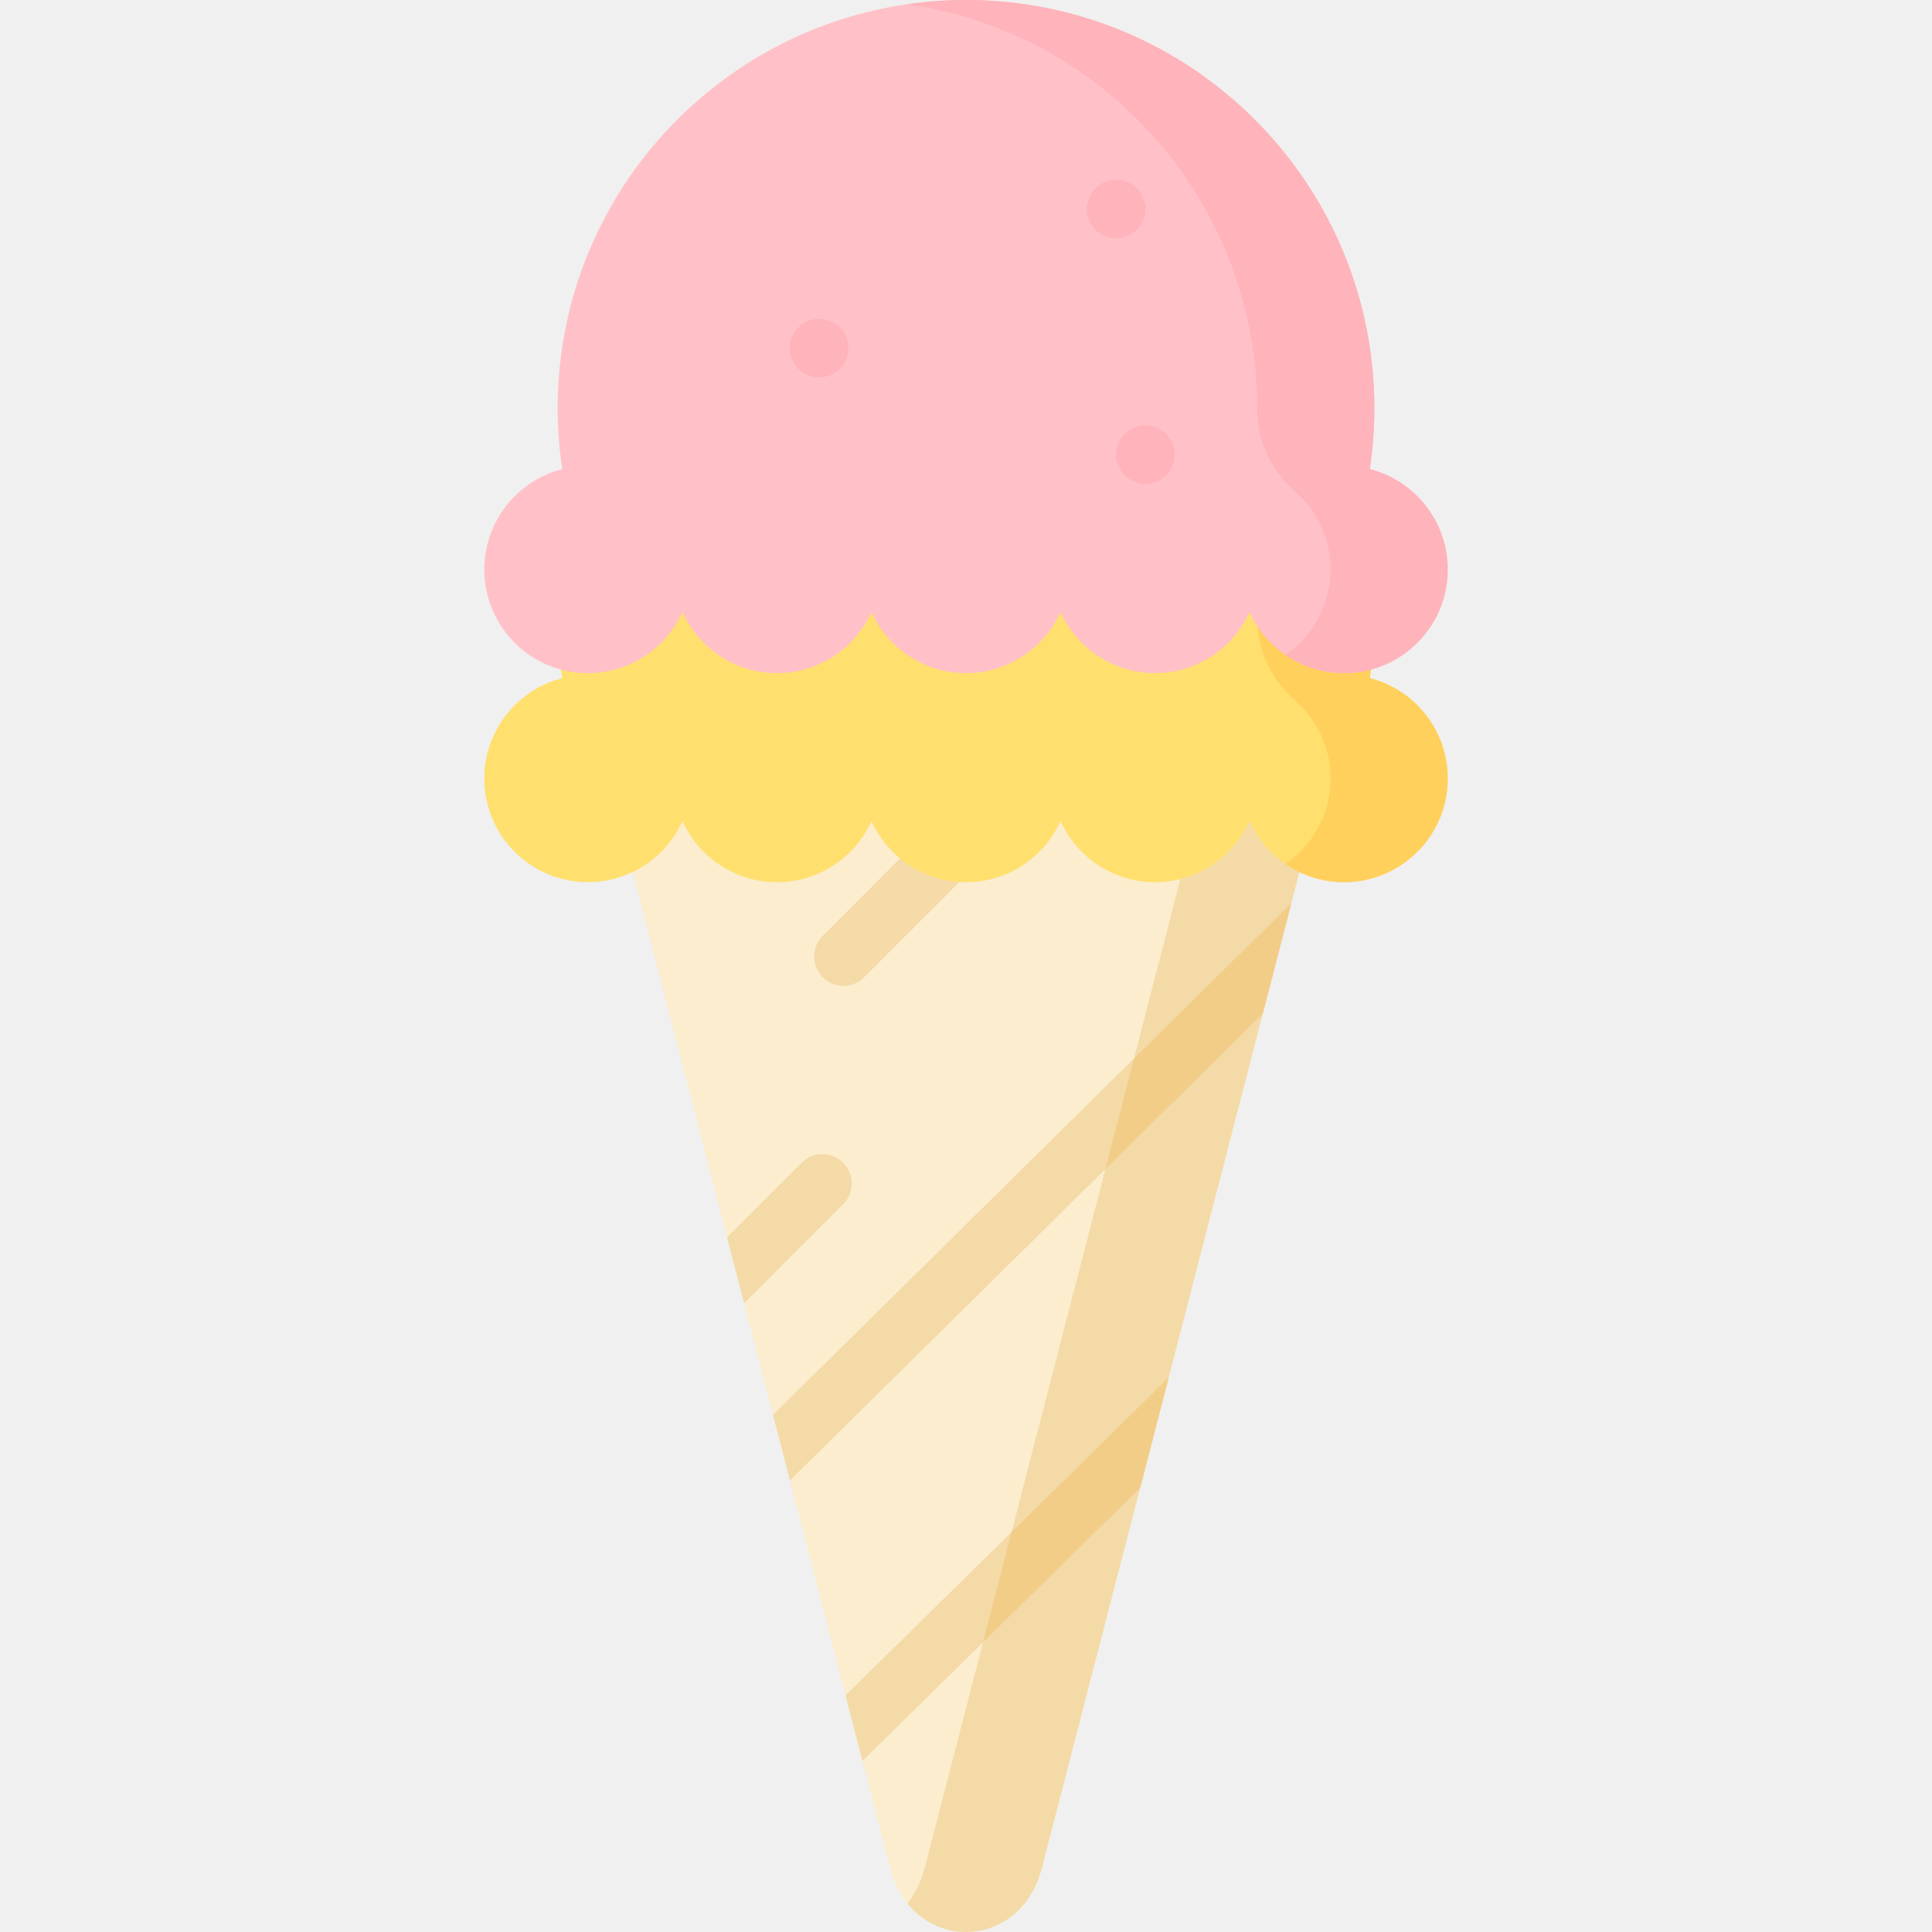
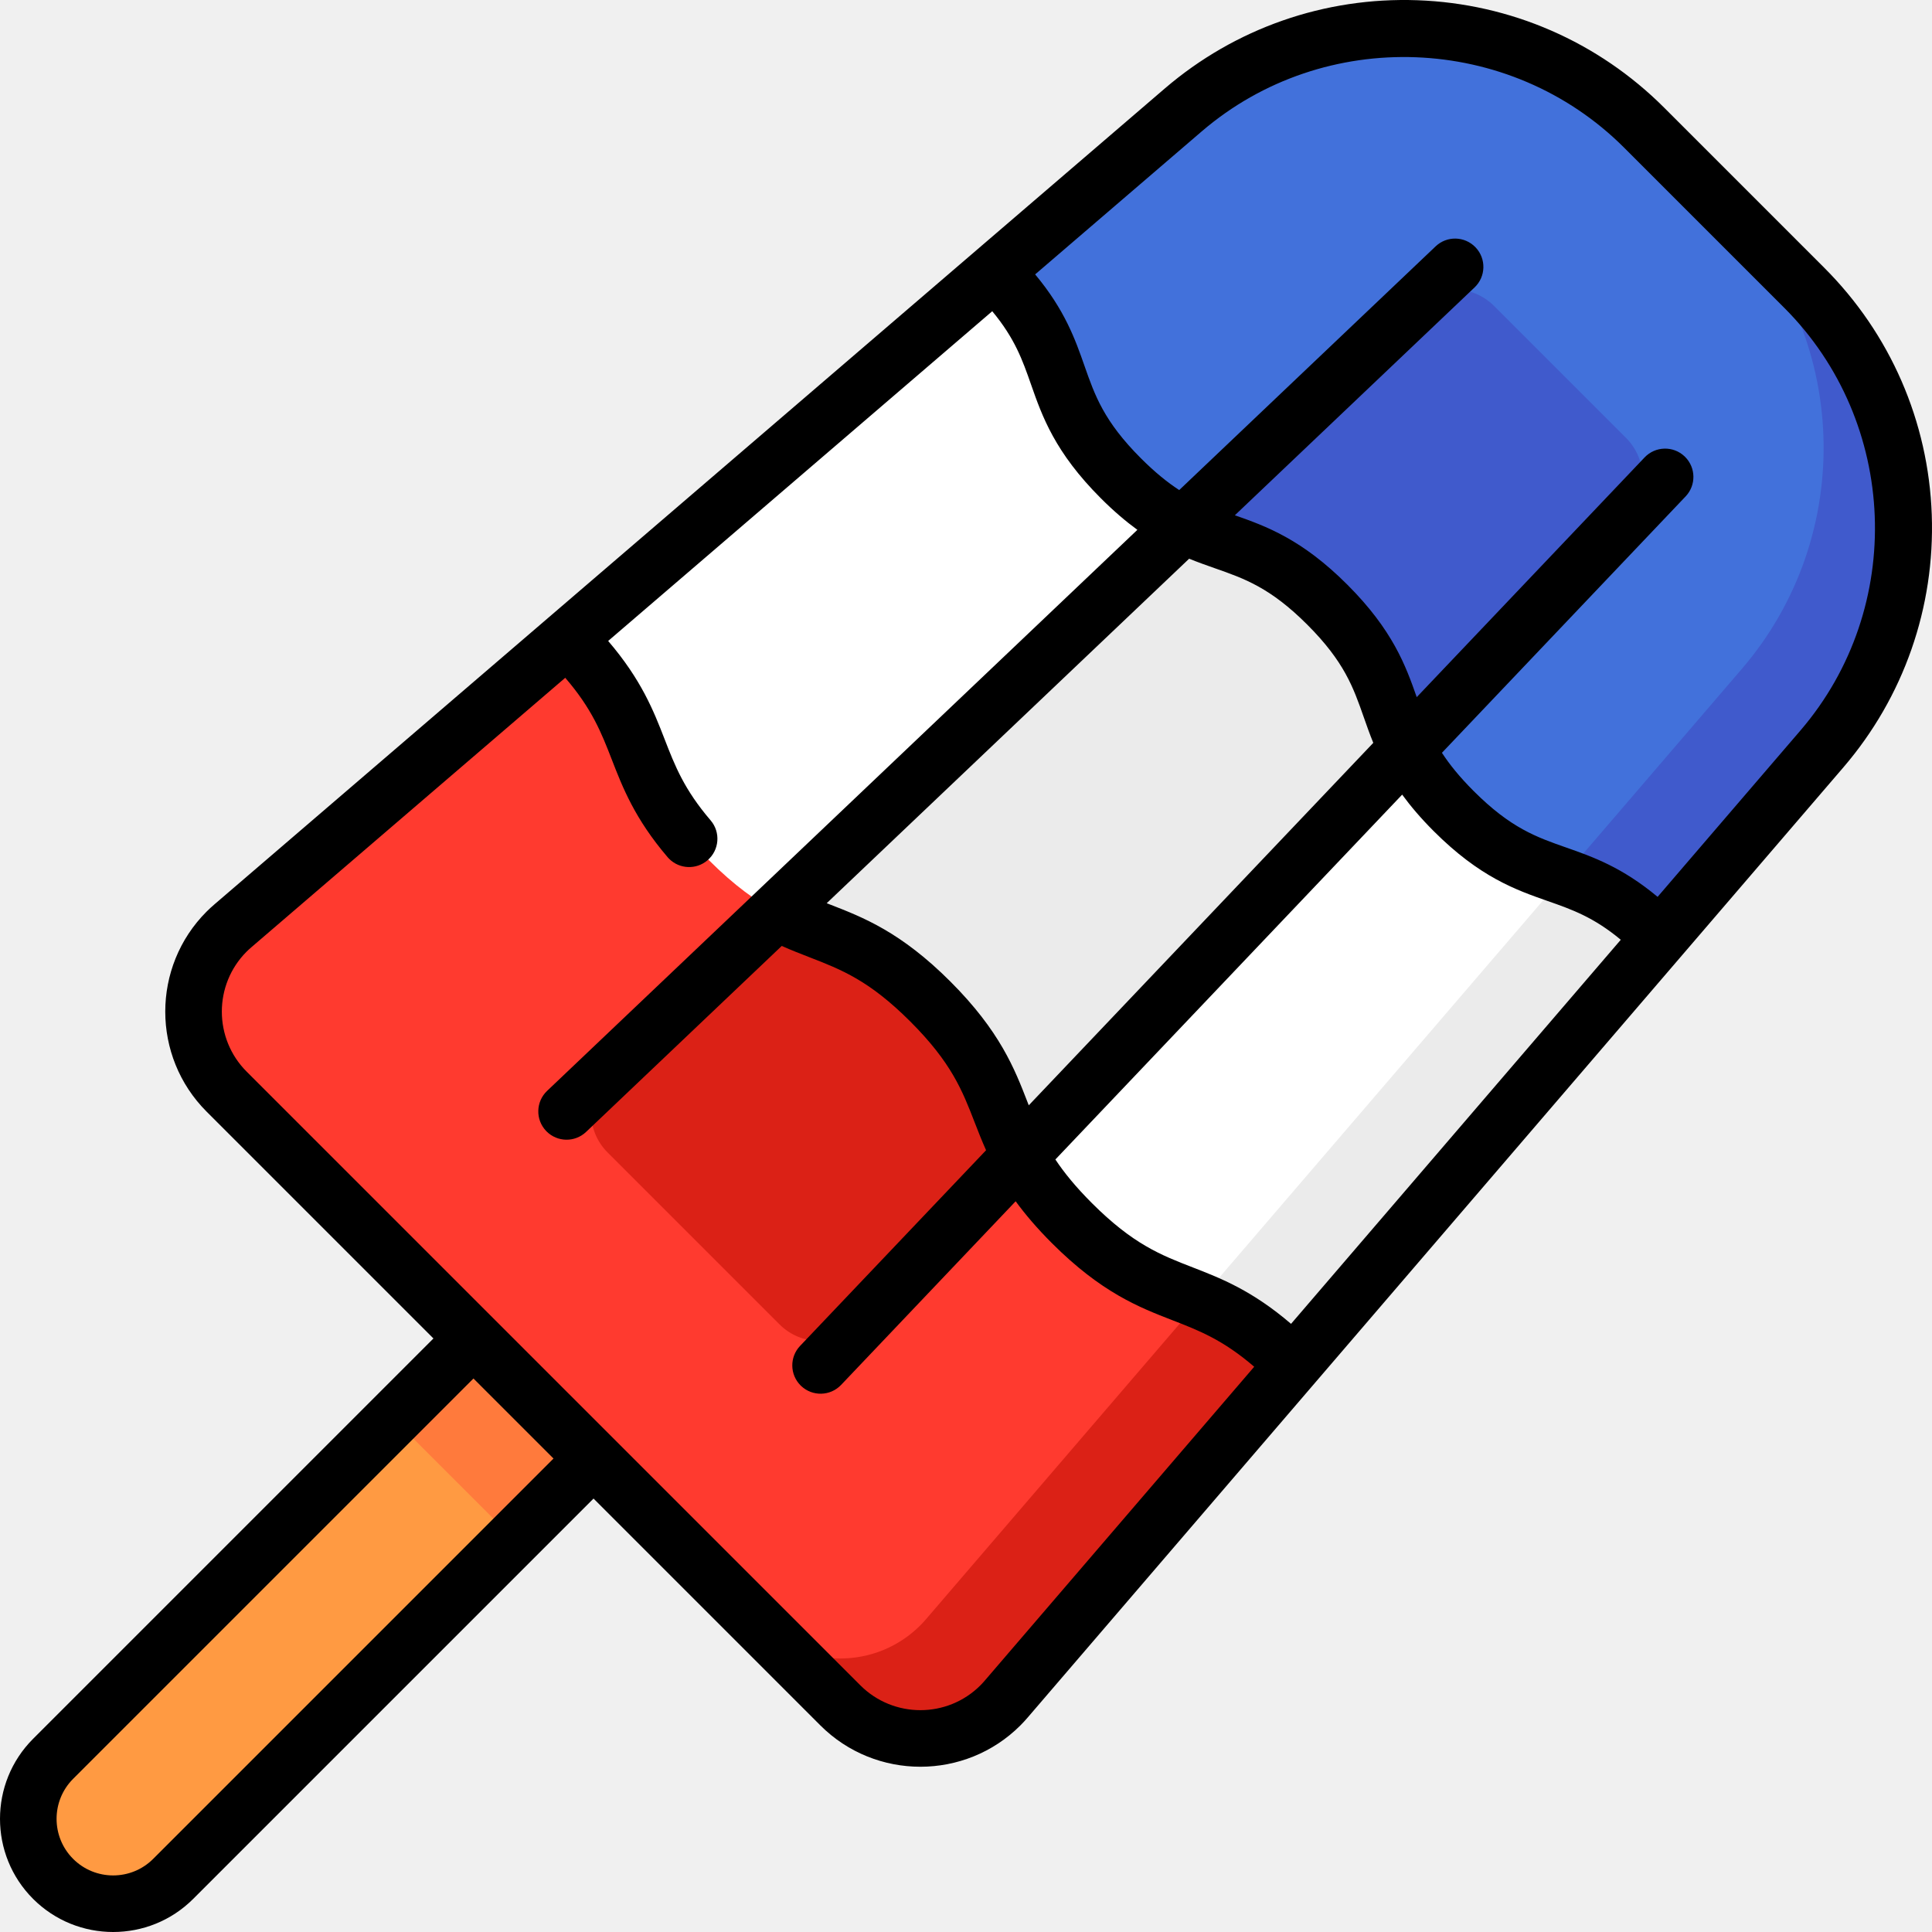
- <svg xmlns="http://www.w3.org/2000/svg" id="Capa_1" enable-background="new 0 0 494.748 494.748" height="512" viewBox="0 0 494.748 494.748" width="512">
+ <svg xmlns="http://www.w3.org/2000/svg" id="Capa_1" enable-background="new 0 0 512 512" height="512" viewBox="0 0 512 512" width="512">
  <g>
-     <path d="m266.788 478.4 77.326-299.052h-193.48l77.326 299.052c5.636 21.797 33.192 21.797 38.828 0l77.326-299.052h-193.48l77.326 299.052c5.636 21.797 33.192 21.797 38.828 0z" fill="#fbedce" />
-     <path d="m314.114 179.348-77.326 299.052c-.933 3.61-2.477 6.609-4.414 9.023 9.757 12.163 29.711 9.164 34.414-9.023l77.326-299.052z" fill="#f4daa7" />
-     <path d="m197.947 362.325 4.341 16.791 121.072-119.506 7.318-28.299z" fill="#f4daa7" />
-     <path d="m220.858 450.933 71.118-69.947 7.296-28.214-82.751 81.387z" fill="#f4daa7" />
-     <path d="m290.397 271.071-7.317 28.299 40.28-39.76 3.111-12.031 4.207-16.268z" fill="#f1cd88" />
-     <path d="m291.976 380.986 7.295-28.214-40.231 39.568-7.295 28.214z" fill="#f1cd88" />
-     <path d="m190.553 333.73 25.362-25.362c2.929-2.929 2.929-7.678 0-10.607-2.93-2.929-7.678-2.929-10.607 0l-19.113 19.113z" fill="#f4daa7" />
-     <path d="m243.459 206.88-32.777 32.778c-2.929 2.929-2.929 7.678 0 10.606 1.465 1.464 3.385 2.197 5.304 2.197s3.839-.732 5.304-2.197l32.777-32.778c2.929-2.929 2.929-7.678 0-10.607-2.93-2.927-7.678-2.927-10.608.001z" fill="#f4daa7" />
-     <path d="m350.771 173.656c.759-5.078 1.17-10.271 1.17-15.561 0-57.751-46.816-104.567-104.567-104.567s-104.567 46.816-104.567 104.567c0 5.29.411 10.482 1.17 15.561-11.474 2.927-19.958 13.33-19.958 25.715 0 14.657 11.882 26.539 26.539 26.539 10.778 0 20.049-6.429 24.204-15.658 4.156 9.229 13.426 15.658 24.204 15.658s20.049-6.429 24.204-15.658c4.155 9.229 13.426 15.658 24.204 15.658s20.049-6.429 24.204-15.658c4.155 9.229 13.426 15.658 24.204 15.658s20.049-6.429 24.204-15.658c4.156 9.229 13.426 15.658 24.204 15.658 14.657 0 26.539-11.882 26.539-26.539 0-12.385-8.484-22.788-19.958-25.715z" fill="#ffe06f" />
-     <path d="m350.771 173.656c.759-5.078 1.17-10.271 1.17-15.561 0-57.751-46.816-104.567-104.567-104.567-5.094 0-10.101.372-15 1.076 50.643 7.276 89.567 50.835 89.567 103.491v.159c-.013 8.148 3.578 15.77 9.712 21.133 5.563 4.864 9.077 12.014 9.077 19.984 0 9.085-4.567 17.1-11.528 21.883 4.836 3.322 10.818 5.095 17.245 4.561 12.398-1.031 22.597-10.798 24.084-23.149 1.661-13.801-7.282-25.827-19.76-29.01z" fill="#ffd05c" />
-     <path d="m350.771 120.127c.759-5.078 1.17-10.271 1.17-15.561 0-57.75-46.816-104.566-104.567-104.566s-104.567 46.816-104.567 104.567c0 5.29.411 10.482 1.17 15.561-11.474 2.927-19.958 13.33-19.958 25.715 0 14.657 11.882 26.539 26.539 26.539 10.778 0 20.049-6.429 24.204-15.658 4.156 9.229 13.426 15.658 24.204 15.658s20.049-6.429 24.204-15.658c4.155 9.229 13.426 15.658 24.204 15.658s20.049-6.429 24.204-15.658c4.155 9.229 13.426 15.658 24.204 15.658s20.049-6.429 24.204-15.658c4.156 9.229 13.426 15.658 24.204 15.658 14.657 0 26.539-11.882 26.539-26.539 0-12.386-8.484-22.788-19.958-25.716z" fill="#ffc1c7" />
-     <g fill="#ffb3ba">
-       <path d="m350.771 120.127c.759-5.078 1.17-10.271 1.17-15.56 0-57.751-46.816-104.567-104.567-104.567-5.094 0-10.101.372-15 1.075 50.643 7.276 89.567 50.835 89.567 103.491v.159c-.013 8.148 3.578 15.77 9.712 21.133 5.563 4.864 9.077 12.014 9.077 19.984 0 9.085-4.567 17.1-11.528 21.883 4.836 3.322 10.819 5.096 17.246 4.561 12.397-1.031 22.596-10.799 24.082-23.151 1.661-13.8-7.281-25.824-19.759-29.008z" />
-       <circle cx="209.772" cy="89.141" r="7.5" />
-       <circle cx="285.82" cy="53.528" r="7.5" />
-       <circle cx="293.32" cy="116.432" r="7.5" />
-     </g>
+     <path d="m14.097 466.083c-8.787 8.787-8.787 23.033 0 31.82s23.033 8.787 31.82 0l90.156-90.156 5.303-37.123-37.123 5.303z" fill="#ff9a42" />
+     <path d="m111.376 348.124h60v45h-60z" fill="#ff7a3c" transform="matrix(.707 -.707 .707 .707 -220.662 208.521)" />
+     <path d="m266.683 450.24 76.071-88.61-21.213-21.213-120.06 90.311 21.213 21.213c11.716 11.716 30.711 11.716 42.426 0 .55-.55 1.065-1.12 1.563-1.701z" fill="#db2116" />
+     <path d="m245.47 429.027 76.071-88.61-53.741-96.167-117.43-75.004-88.61 76.071c-.58.498-1.151 1.013-1.701 1.563-11.716 11.716-11.716 30.711 0 42.426l141.421 141.422c11.716 11.716 30.711 11.716 42.426 0 .551-.55 1.066-1.12 1.564-1.701z" fill="#ff3a2f" />
+     <path d="m228.059 350.703 62.485-65.74-22.772-40.741-38.691-24.709-67.784 64.428c-6.113 5.81-6.236 15.516-.273 21.479l45.555 45.555c5.965 5.963 15.67 5.84 21.48-.272z" fill="#db2116" />
+     <path d="m439.931 248.435-42.426-42.426-79.612 138.658c7.256 2.995 14.906 7.008 24.862 16.964z" fill="#ebebeb" />
+     <path d="m418.717 227.222-45.759-88.186-109.393-66.967-113.195 97.177c24.047 24.047 13.44 34.654 37.487 58.701 6.858 6.858 12.62 10.893 17.915 13.721l83.213-18.659-18.654 83.22c2.829 5.294 6.863 11.055 13.719 17.91 14.093 14.093 23.571 16.288 33.843 20.527z" fill="#fff" />
+     <path d="m372.958 139.037-36.014-22.047-131.172 124.678c13.273 7.091 23.596 6.578 40.787 23.768 17.193 17.193 16.678 27.518 23.772 40.794l122.505-128.885z" fill="#ebebeb" />
+     <path d="m482.837 198.457c30.354-35.36 28.808-88.679-4.69-122.177l-21.213-21.213-42.587 177.248c7.589 2.693 15.355 5.892 25.585 16.121z" fill="#405acc" />
+     <path d="m461.623 177.244c30.354-35.36 28.808-88.679-4.69-122.177l-21.213-21.214c-33.498-33.498-86.817-35.044-122.177-4.69l-49.978 42.906c22.045 22.045 11.438 32.651 33.483 54.696 6.276 6.276 11.624 9.902 16.574 12.392l64.457-5.236-5.238 64.459c2.49 4.948 6.116 10.295 12.39 16.569 11.817 11.817 20.348 14.254 29.115 17.365z" fill="#4271db" />
+     <path d="m375.005 80.813-61.384 58.345c12.437 6.256 22.354 5.323 38.124 21.092 15.772 15.772 14.836 25.691 21.096 38.13l58.347-61.385c5.605-5.897 5.487-15.188-.266-20.941l-34.976-34.976c-5.753-5.753-15.043-5.871-20.941-.265z" fill="#405acc" />
+     <path d="m511.938 136.397c-.878-24.702-10.993-47.938-28.482-65.427l-42.426-42.427c-17.49-17.488-40.725-27.604-65.427-28.481-24.568-.873-48.34 7.438-66.939 23.404l-251.783 216.153c-.798.685-1.492 1.324-2.119 1.951-14.621 14.621-14.621 38.412 0 53.033l60.104 60.104-106.093 106.094c-11.697 11.697-11.697 30.729 0 42.427 11.697 11.697 30.729 11.697 42.426 0l106.093-106.093 60.104 60.104c14.621 14.621 38.412 14.621 53.033 0 .627-.627 1.266-1.321 1.951-2.119l216.153-251.783c15.966-18.6 24.277-42.372 23.405-66.94zm-471.345 356.224c-5.849 5.849-15.365 5.849-21.213 0-5.849-5.848-5.849-15.364 0-21.213l106.093-106.093 21.213 21.213zm220.406-47.273c-.442.515-.815.922-1.176 1.283-8.773 8.773-23.047 8.773-31.82 0l-162.634-162.634c-8.773-8.773-8.773-23.047 0-31.82.361-.361.768-.734 1.283-1.176l83.145-71.379c7.111 8.256 9.579 14.571 12.344 21.689 2.853 7.346 6.087 15.672 14.781 25.844.13.152.265.297.404.436 2.741 2.741 7.174 2.953 10.171.391 3.148-2.691 3.519-7.426.828-10.574-7.038-8.232-9.43-14.394-12.201-21.528-2.889-7.438-6.126-15.721-14.955-26.02l101.786-87.382c6.009 7.232 8.021 12.964 10.28 19.413 2.946 8.409 6.285 17.94 18.517 30.172 3.424 3.424 6.63 6.132 9.665 8.349l-156.432 148.686c-3.002 2.854-3.123 7.601-.27 10.604.045.047.09.093.136.139 2.866 2.866 7.512 2.939 10.467.13l51.856-49.289c2.53 1.13 4.952 2.071 7.323 2.991 8.509 3.301 15.857 6.152 26.764 17.06 10.907 10.906 13.756 18.253 17.056 26.761.91 2.347 1.859 4.781 3.001 7.331l-49.289 51.856c-2.809 2.955-2.736 7.601.131 10.468.045.045.092.09.138.136 3.002 2.853 7.75 2.732 10.604-.27l46.255-48.664c2.52 3.446 5.631 7.12 9.596 11.085 13.142 13.142 23.13 17.017 31.943 20.435 7.116 2.76 13.428 5.224 21.682 12.332zm60.923-294.768c7.895 2.765 14.712 5.154 24.525 14.967 9.814 9.814 12.202 16.631 14.968 24.526.763 2.178 1.557 4.434 2.52 6.79l-91.302 96.057c-.11-.284-.22-.566-.331-.852-3.418-8.813-7.292-18.801-20.434-31.943s-23.132-17.018-31.945-20.438c-.283-.11-.558-.219-.838-.328l96.053-91.298c2.355.964 4.608 1.756 6.784 2.519zm-5.801 185.306c-8.508-3.3-15.854-6.149-26.761-17.056-4.313-4.313-7.354-8.065-9.673-11.556l91.902-96.688c2.216 3.034 4.924 6.239 8.346 9.661 12.232 12.232 21.764 15.572 30.173 18.518 6.45 2.259 12.182 4.272 19.415 10.282l-87.383 101.786c-10.3-8.83-18.582-12.062-26.019-14.947zm161.031-142.321-37.869 44.111c-9.451-7.879-17.225-10.619-24.216-13.068-7.895-2.766-14.713-5.154-24.526-14.968-3.741-3.741-6.399-7.046-8.414-10.142l64.579-67.943c2.809-2.955 2.736-7.601-.13-10.468-.045-.045-.092-.09-.138-.136-3.003-2.853-7.75-2.732-10.604.27l-60.387 63.532c-2.917-8.321-6.332-17.754-18.392-29.813-12.056-12.056-21.486-15.472-29.805-18.388l63.53-60.385c3.002-2.854 3.123-7.601.27-10.604-2.871-3.014-7.601-3.123-10.603-.269l-67.942 64.578c-3.097-2.016-6.403-4.674-10.146-8.417-9.813-9.813-12.201-16.63-14.967-24.525-2.45-6.991-5.189-14.764-13.067-24.214l44.111-37.869c32.491-27.892 81.683-26.002 111.988 4.302l42.426 42.427c30.304 30.306 32.194 79.498 4.302 111.989z" />
  </g>
</svg>
